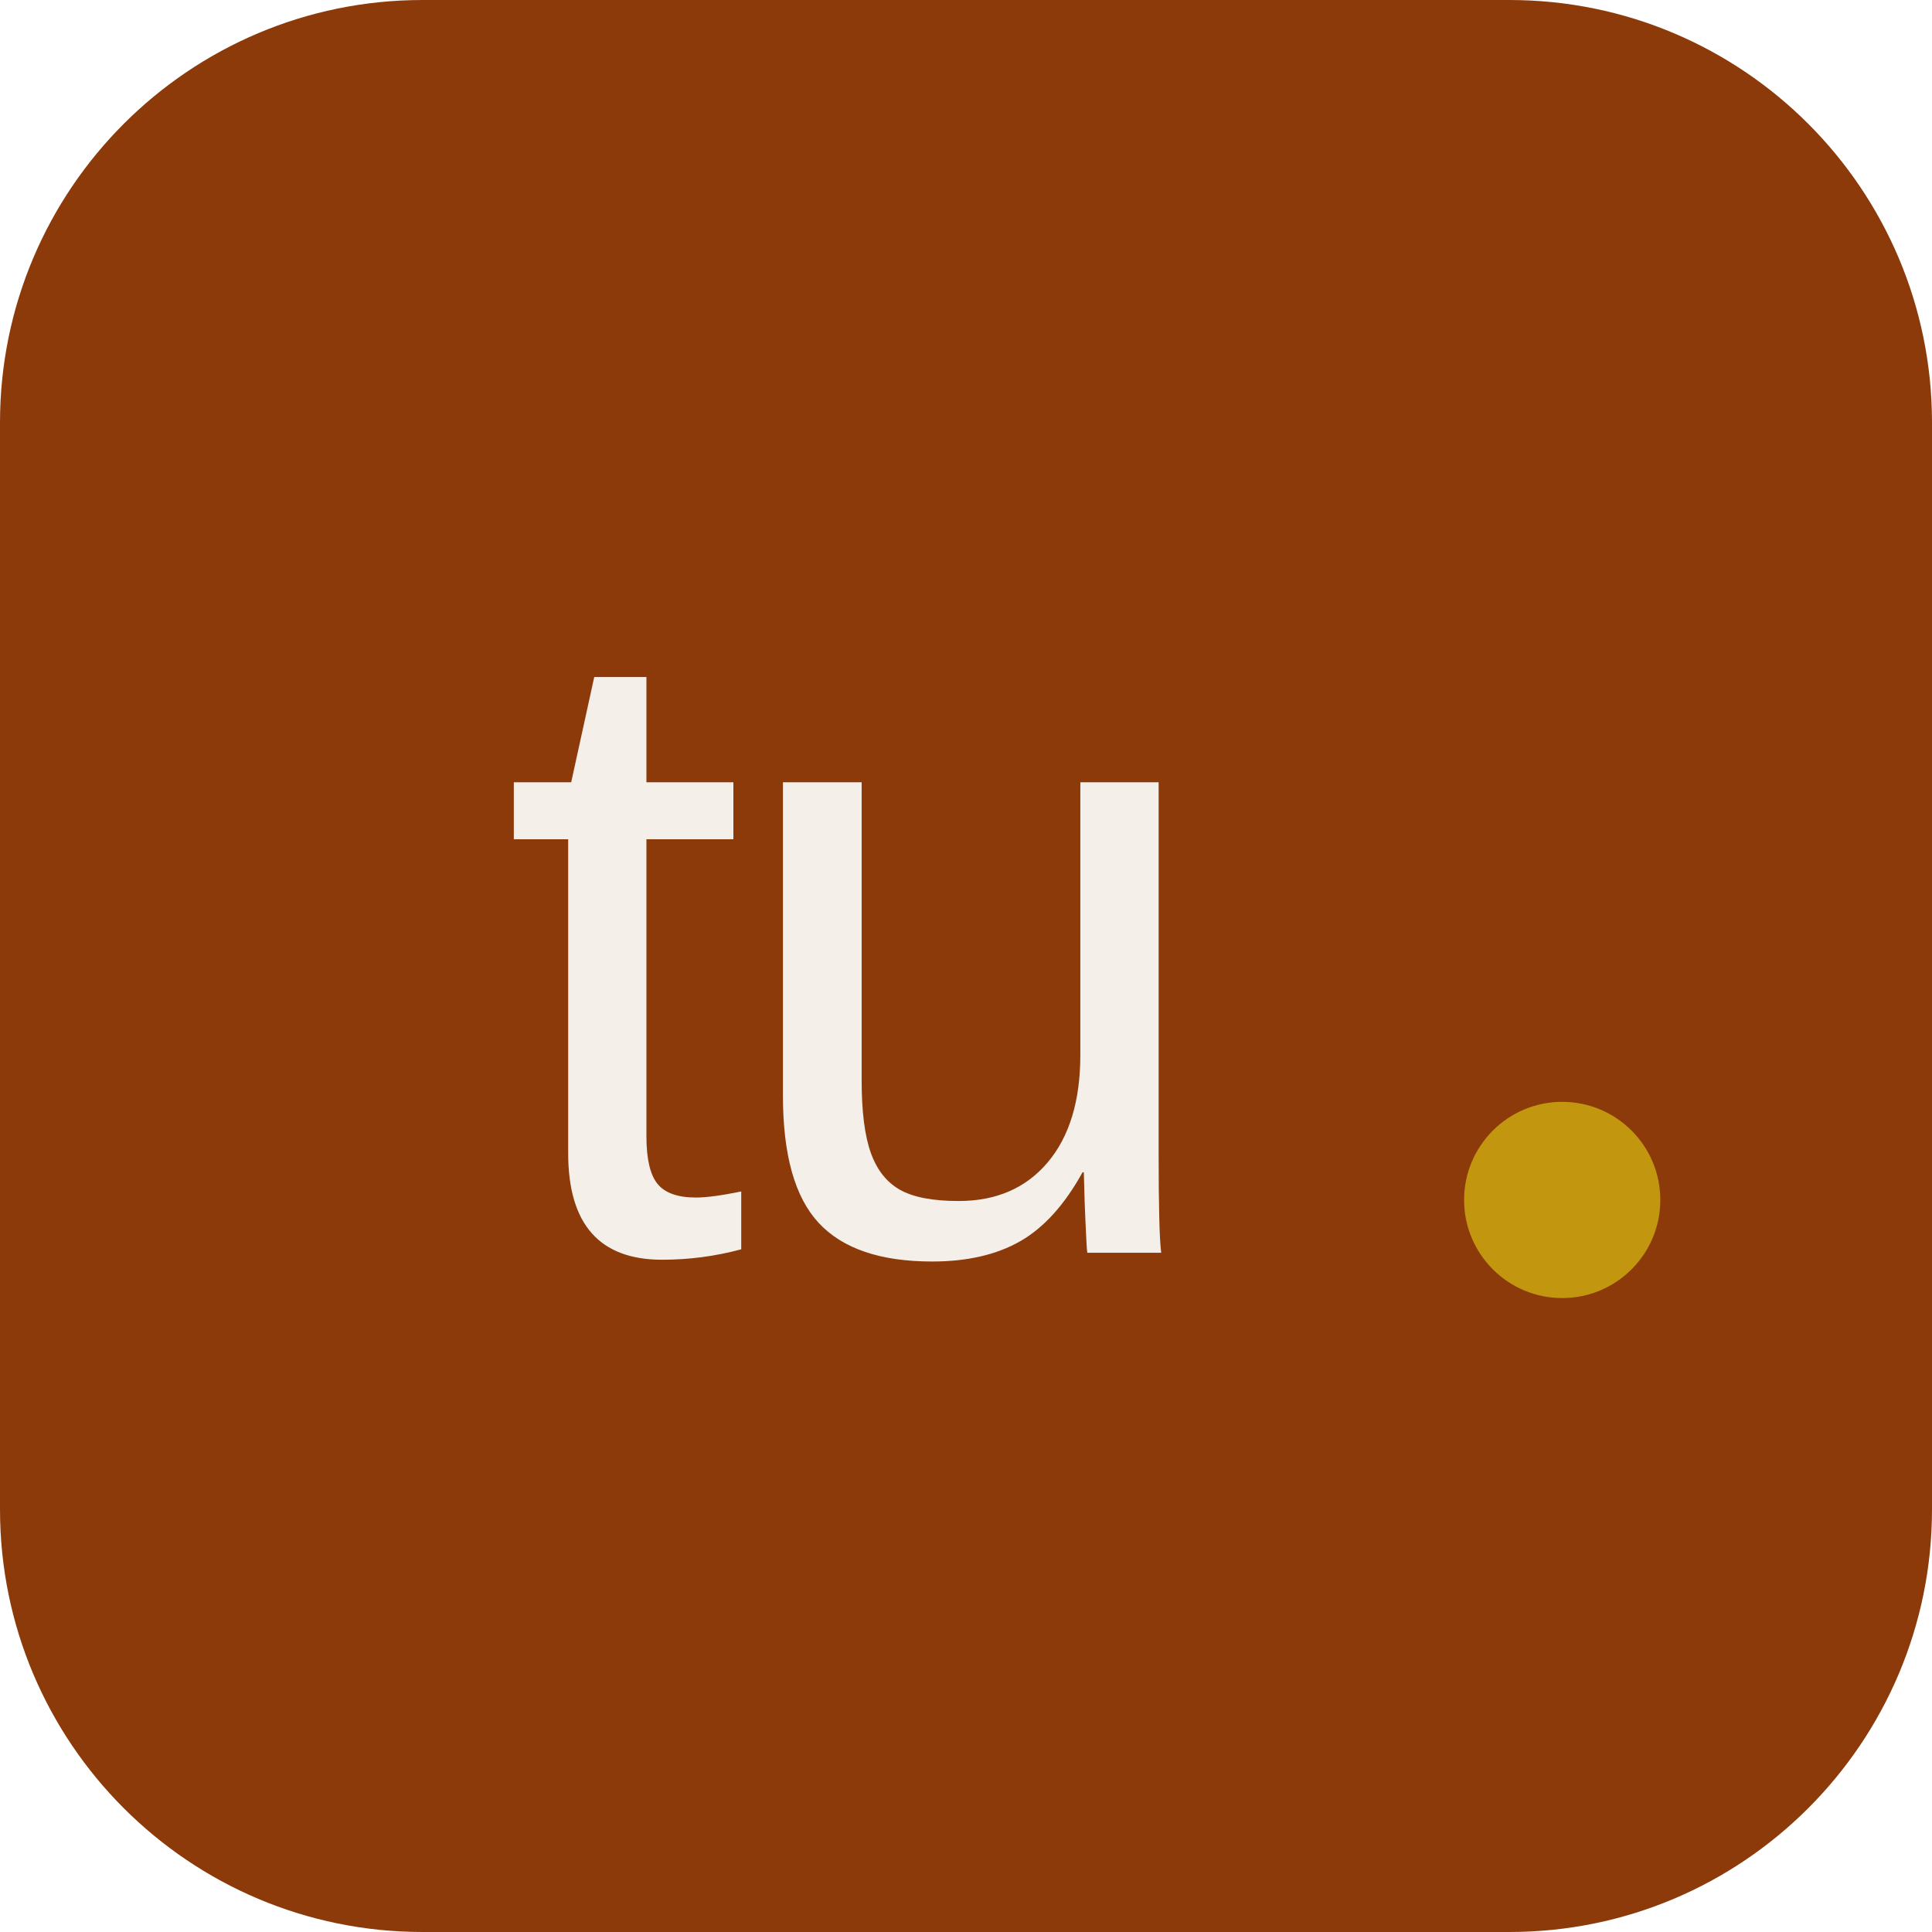
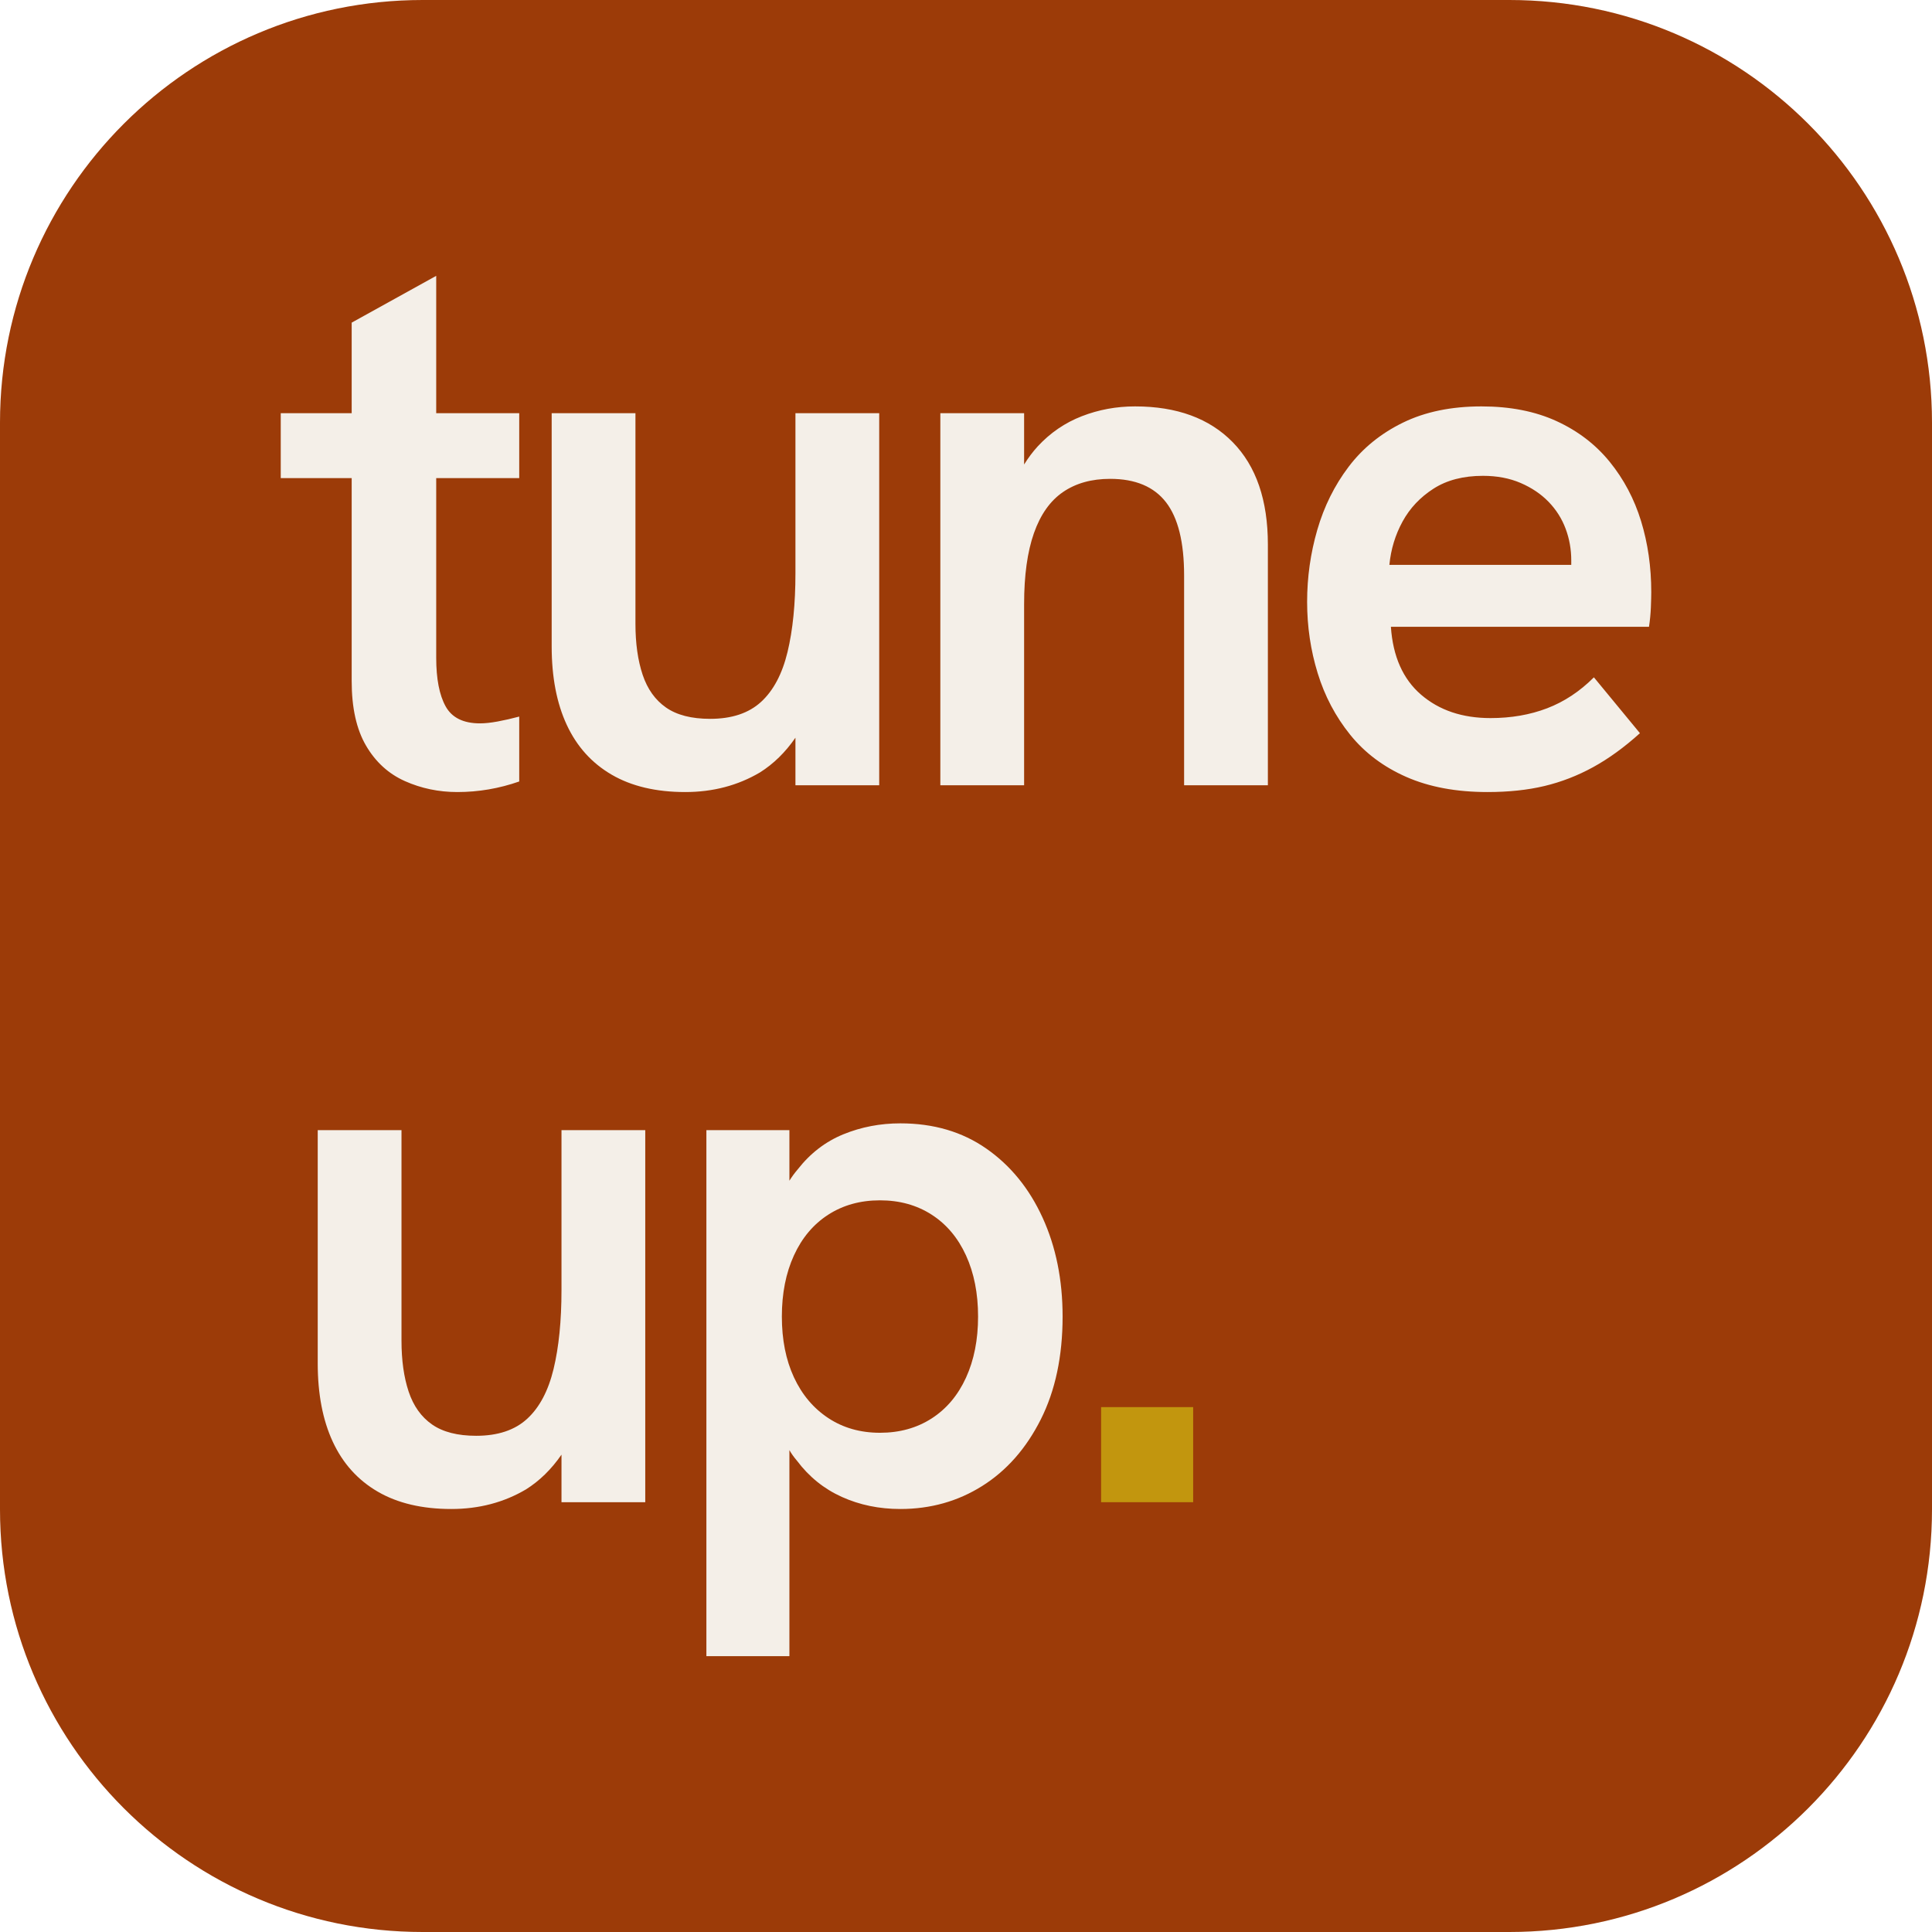
<svg xmlns="http://www.w3.org/2000/svg" viewBox="0 0 512 512" width="512" height="512">
-   <rect width="512" height="512" rx="112" fill="#8C3A0A" />
-   <text x="228" y="332" text-anchor="middle" font-family="Hanken Grotesk, Helvetica Neue, Arial, sans-serif" font-size="236" font-weight="300" fill="#F4EFE8" letter-spacing="-6">tu</text>
-   <circle cx="414" cy="318" r="26" fill="#C2960E" />
+   <rect width="512" height="512" rx="112" fill="#9C3B08" />
+   <g transform="translate(14.4 -37.9)">
+     <path d="M106.80 247.80L106.80 247.80Q99.40 247.80 92.90 244.90Q86.40 242 82.60 235.50Q78.80 229 78.80 218.40L78.80 218.40L78.80 164.60L60 164.60L60 147.40L78.80 147.40L78.80 123.40L101.20 111L101.20 147.40L123.20 147.40L123.20 164.60L101.20 164.60L101.20 212.20Q101.20 220.60 103.70 225.10Q106.20 229.60 112.80 229.60L112.80 229.60Q114.80 229.60 117.50 229.10Q120.20 228.60 123.20 227.80L123.20 227.80L123.20 245Q119.20 246.40 115.10 247.10Q111 247.80 106.80 247.80ZM167.20 247.80L167.20 247.80Q155.60 247.80 147.70 243.20Q139.80 238.60 135.80 230Q131.80 221.40 131.80 209.20L131.80 209.20L131.80 147.40L154 147.40L154 203.20Q154 211 155.90 216.70Q157.80 222.40 162.10 225.40Q166.40 228.40 173.80 228.40L173.80 228.40Q182.40 228.40 187.30 223.90Q192.20 219.40 194.30 210.70Q196.40 202 196.40 189.80L196.40 189.80L196.40 147.40L218.60 147.40L218.60 246L196.40 246L196.40 233.40Q192.40 239.20 187 242.60L187 242.60Q178.20 247.80 167.20 247.80ZM257 246L234.80 246L234.80 147.40L257 147.40L257 161Q258.60 158.40 260.60 156.20L260.60 156.20Q265.60 150.80 272.30 148.20Q279 145.60 286.40 145.60L286.40 145.60Q303 145.60 312.30 155.10Q321.60 164.60 321.60 182.20L321.60 182.20L321.60 246L299.40 246L299.40 190.40Q299.40 177.20 294.60 171Q289.80 164.80 279.80 164.80L279.80 164.80Q272.40 164.80 267.30 168.30Q262.20 171.80 259.60 179.20Q257 186.60 257 198L257 198L257 246ZM379.80 247.80L379.80 247.80Q367.40 247.80 358.30 243.80Q349.20 239.80 343.40 232.60Q337.60 225.40 334.80 216.30Q332 207.20 332 197.40Q332 187.60 334.70 178.30Q337.40 169 343 161.60Q348.60 154.20 357.40 149.90Q366.20 145.60 378.20 145.60L378.20 145.60Q389.60 145.60 398.10 149.50Q406.60 153.40 412.20 160.30Q417.80 167.20 420.50 176Q423.20 184.80 423.20 194.80L423.20 194.80Q423.20 196.20 423.10 198.80Q423 201.40 422.60 204L422.60 204L354.20 204Q355 215.80 362.20 222Q369.40 228.20 380.60 228.20L380.60 228.20Q388.80 228.20 395.60 225.60Q402.40 223 408 217.40L408 217.40L420.20 232.20Q414 237.80 407.80 241.20Q401.60 244.60 394.90 246.20Q388.20 247.80 379.80 247.80ZM353.80 187.60L402 187.60Q402 187 402 186.40L402 186.40Q402 182 400.50 178Q399 174 396 170.90Q393 167.80 388.60 165.90Q384.20 164 378.60 164L378.60 164Q370.80 164 365.50 167.40Q360.20 170.80 357.30 176.10Q354.40 181.40 353.80 187.60L353.80 187.60ZM105.20 437.80L105.20 437.80Q93.60 437.80 85.70 433.20Q77.80 428.60 73.80 420Q69.80 411.40 69.80 399.20L69.80 399.20L69.80 337.40L92 337.40L92 393.20Q92 401 93.90 406.70Q95.80 412.40 100.10 415.40Q104.40 418.40 111.80 418.40L111.80 418.40Q120.40 418.40 125.30 413.90Q130.20 409.40 132.30 400.70Q134.40 392 134.40 379.80L134.40 379.80L134.40 337.40L156.60 337.40L156.60 436L134.40 436L134.40 423.40Q130.40 429.20 125 432.60L125 432.60Q116.20 437.80 105.20 437.80ZM194.80 476.80L172.80 476.80L172.80 337.40L194.80 337.40L194.80 350.80Q195.80 349.20 197 347.80L197 347.80Q202 341.40 209.10 338.50Q216.20 335.60 224.20 335.60L224.20 335.60Q237.40 335.60 247 342.30Q256.60 349 261.90 360.60Q267.20 372.20 267.20 386.80L267.20 386.80Q267.20 402.60 261.40 414.10Q255.60 425.60 245.90 431.70Q236.20 437.80 224.20 437.80L224.20 437.80Q215.80 437.80 208.70 434.60Q201.60 431.40 196.80 425L196.80 425Q195.60 423.60 194.80 422.20L194.80 422.20L194.80 476.80ZM218.80 417.60L218.80 417.60Q226.60 417.60 232.50 413.80Q238.40 410 241.60 403Q244.80 396 244.80 386.80Q244.80 377.60 241.60 370.60Q238.40 363.60 232.50 359.80Q226.60 356 218.80 356Q211 356 205.10 359.80Q199.20 363.60 196 370.60Q192.80 377.60 192.80 386.80Q192.80 396 196 402.90Q199.20 409.80 205.10 413.70Q211 417.60 218.80 417.60Z" fill="#F4EFE8" />
+     <path d="M301.80 436L277.40 436L277.40 410.80L301.80 410.80L301.80 436Z" fill="#C2960E" />
+   </g>
</svg>
